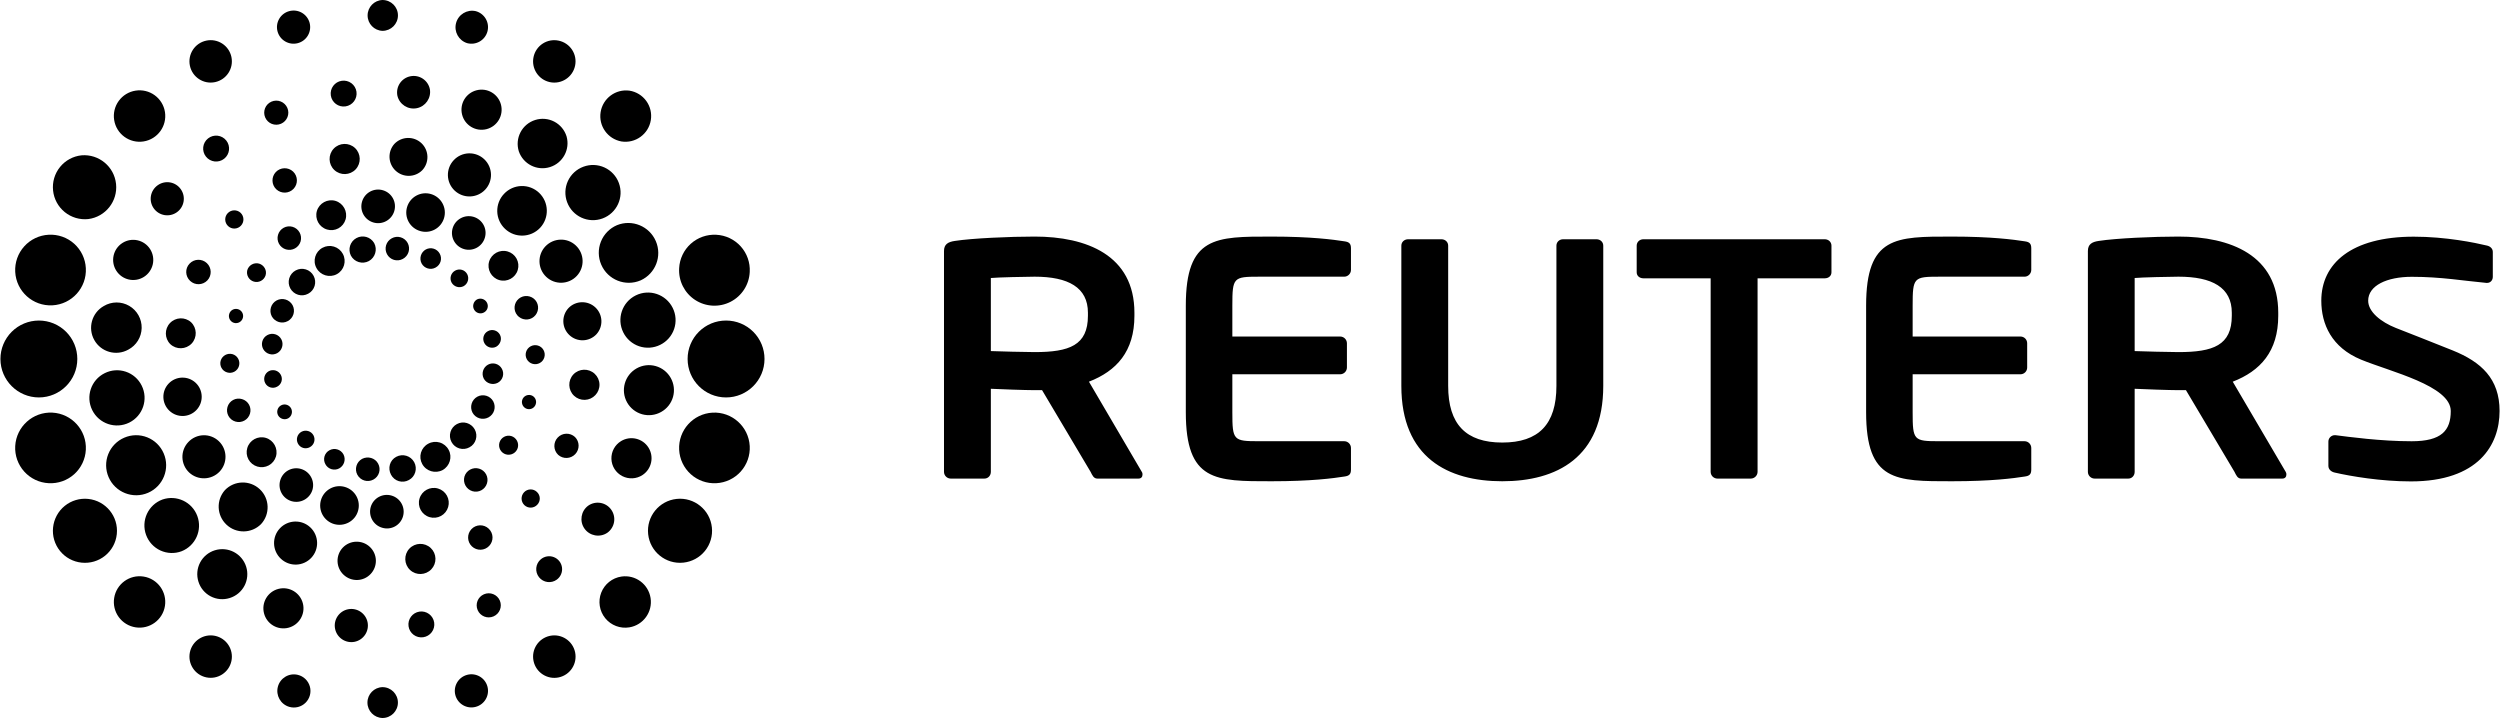
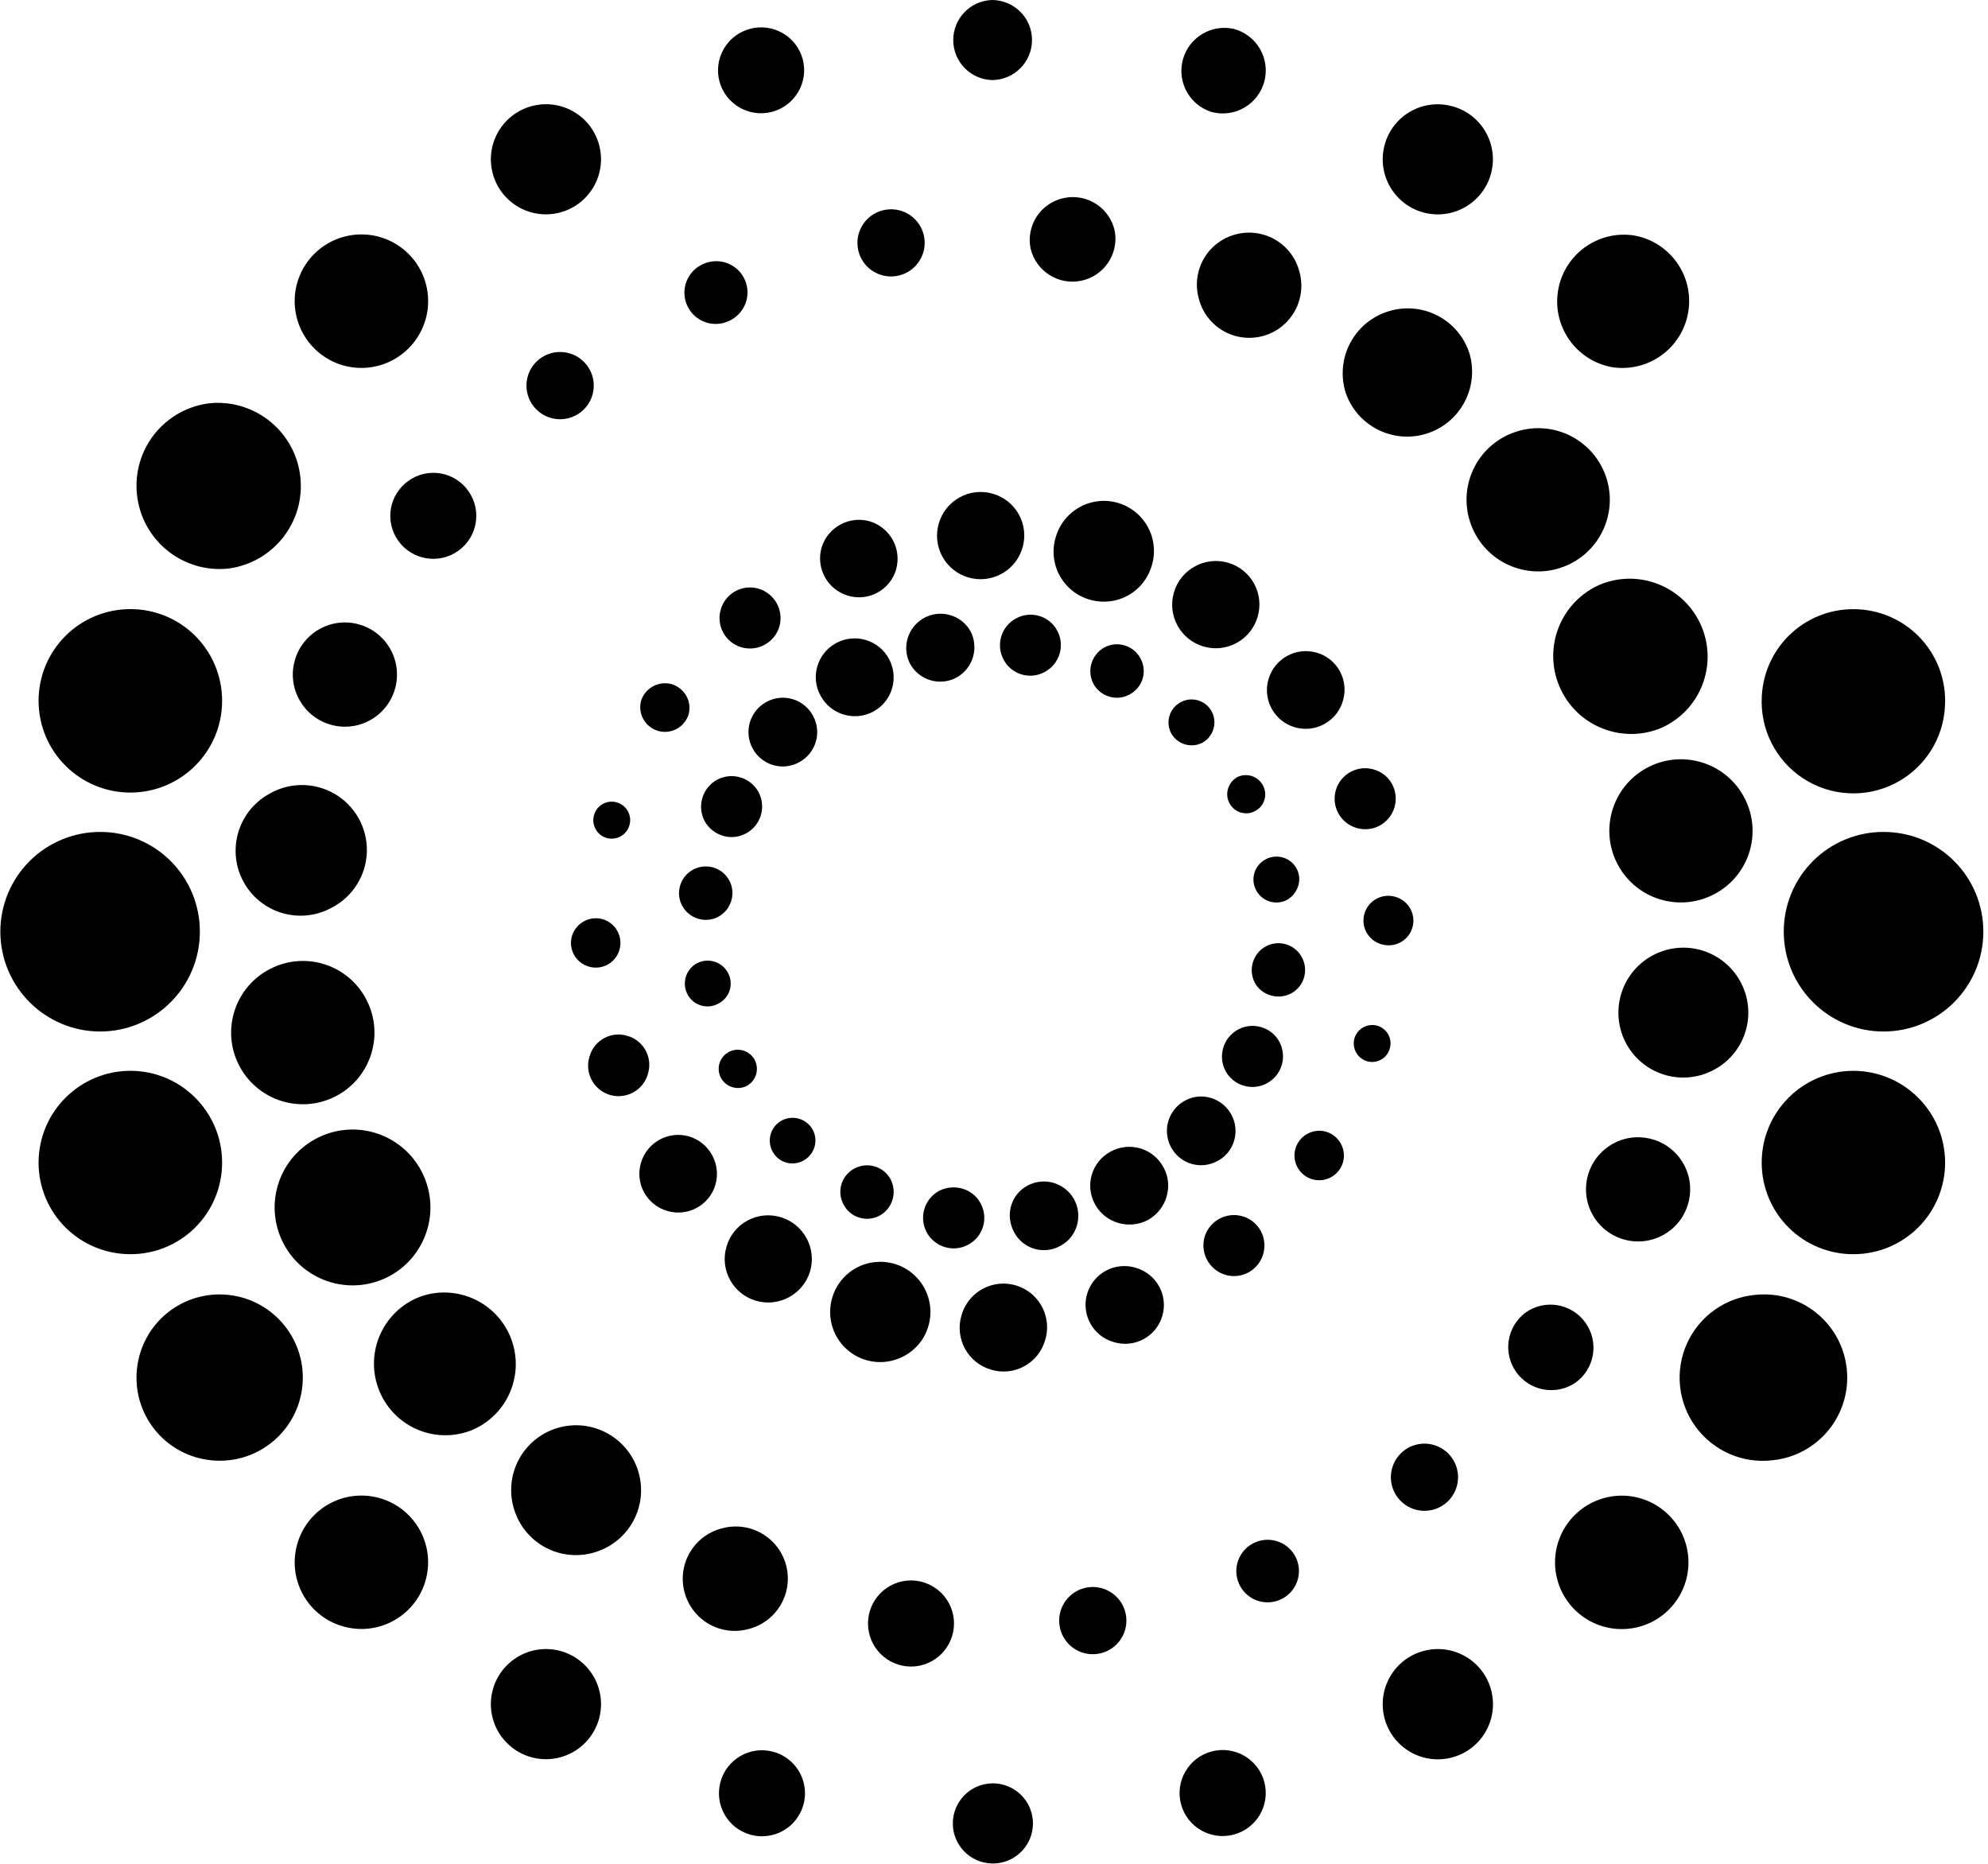
- <svg xmlns="http://www.w3.org/2000/svg" width="2500" height="718" viewBox="0 0 250.609 72">
-   <path d="M114.121 47.992h-4.125c-.37 0-.508-.342-.675-.674l-4.867-8.193h-.747c-.882 0-3.613-.096-4.39-.139v8.332c0 .369-.273.674-.646.674h-3.378a.678.678 0 0 1-.674-.674V25.175c0-.678.4-.914 1.08-1.014 1.76-.271 5.537-.438 8.007-.438 5.202 0 10.008 1.859 10.008 7.636v.305c0 3.578-1.79 5.536-4.56 6.611l5.301 9.043c.07.102.07.197.07.273.001.229-.134.401-.404.401zm-5.069-16.633c0-2.534-1.966-3.614-5.345-3.614-.712 0-3.786.067-4.39.133v7.328c.535.033 3.809.102 4.39.102 3.476 0 5.345-.672 5.345-3.644v-.305zm14.482 9.977c0 2.834.109 2.908 2.664 2.908h8.553a.68.68 0 0 1 .678.676v2.158c0 .477-.17.646-.678.711-1.08.17-3.281.471-7.299.471-5.608 0-8.584.039-8.584-6.924v-10.69c0-6.961 2.976-6.922 8.584-6.922 4.018 0 6.219.305 7.299.472.508.065.678.237.678.711v2.159c0 .369-.305.68-.678.68h-8.553c-2.555 0-2.664.075-2.664 2.9v3.1h10.813a.68.68 0 0 1 .677.672v2.439a.681.681 0 0 1-.677.675h-10.813v3.804zm27.065 6.924c-5.435 0-10.118-2.363-10.118-9.564v-14.06c0-.375.309-.644.68-.644h3.339c.375 0 .677.269.677.644v14.06c0 3.854 1.781 5.682 5.423 5.682 3.652 0 5.432-1.828 5.432-5.682v-14.06c0-.375.302-.644.673-.644h3.344c.375 0 .68.269.68.644v14.06c-.002 7.2-4.687 9.564-10.13 9.564zm32.344-20.351h-6.74v19.409a.685.685 0 0 1-.684.674h-3.344a.68.68 0 0 1-.677-.674V27.909h-6.745c-.367 0-.672-.232-.672-.604v-2.669c0-.375.305-.644.672-.644h18.189c.365 0 .67.269.67.644v2.669c.001.372-.303.604-.669.604zm45.883 20.083h-4.125c-.371 0-.504-.342-.672-.674l-4.869-8.193h-.754c-.873 0-3.607-.096-4.389-.139v8.332c0 .369-.268.674-.637.674h-3.375a.679.679 0 0 1-.678-.674V25.175c0-.678.4-.914 1.078-1.014 1.756-.271 5.539-.438 8-.438 5.207 0 10.01 1.859 10.01 7.636v.305c0 3.578-1.793 5.536-4.562 6.611l5.311 9.043a.448.448 0 0 1 .068.273c0 .229-.138.401-.406.401zm-5.068-16.633c0-2.534-1.967-3.614-5.352-3.614-.705 0-3.779.067-4.389.133v7.328c.547.033 3.824.102 4.389.102 3.486 0 5.352-.672 5.352-3.644v-.305zm17.963 16.916c-2.986 0-6.012-.512-7.637-.885-.334-.068-.641-.303-.641-.674v-2.434c0-.369.307-.643.641-.643h.066c1.355.17 4.518.609 7.641.609 3.004 0 3.924-1.076 3.924-3.033 0-2.535-6.049-3.938-9.002-5.154-2.939-1.216-3.98-3.544-3.98-5.906 0-3.719 2.992-6.422 9.275-6.422 3.221 0 6.17.612 7.318.888.34.068.605.305.605.641v2.5c0 .334-.23.607-.574.607h-.064c-2.232-.201-4.545-.612-7.482-.612-2.504 0-4.377.878-4.377 2.398 0 1.112 1.27 2.133 2.77 2.729 1.5.591 3.467 1.356 5.715 2.26 2.846 1.151 4.691 2.828 4.691 6.071-.001 3.41-2.128 7.06-8.889 7.06zm-49.967-6.939c0 2.834.105 2.908 2.666 2.908h8.559a.68.68 0 0 1 .67.676v2.158c0 .477-.17.646-.67.711-1.088.17-3.285.471-7.303.471-5.619 0-8.588.039-8.588-6.924v-10.69c0-6.961 2.969-6.922 8.588-6.922 4.018 0 6.215.305 7.303.472.5.065.67.237.67.711v2.159c0 .369-.307.68-.67.68h-8.559c-2.561 0-2.666.075-2.666 2.9v3.1h10.814c.375 0 .67.307.67.672v2.439a.673.673 0 0 1-.67.675h-10.814v3.804zM54.112 22.852a2.486 2.486 0 0 1-3.512.096 2.475 2.475 0 0 1-.098-3.511 2.479 2.479 0 0 1 3.509-.108 2.495 2.495 0 0 1 .101 3.523zM29.347 17.204a1.232 1.232 0 0 0-1.734.05 1.228 1.228 0 0 0 .05 1.73 1.23 1.23 0 0 0 1.734-.052 1.226 1.226 0 0 0-.05-1.728zM35.556 14.842a1.517 1.517 0 0 0-2.137.065 1.515 1.515 0 0 0 .065 2.142 1.518 1.518 0 0 0 2.138-.068 1.52 1.52 0 0 0-.066-2.139zM42.216 14.355a1.927 1.927 0 0 0-2.716.079 1.924 1.924 0 0 0 2.798 2.639 1.927 1.927 0 0 0-.082-2.718zM48.517 15.968a2.157 2.157 0 0 0-3.056.089 2.161 2.161 0 0 0 .086 3.055 2.168 2.168 0 0 0 3.058-.089 2.165 2.165 0 0 0-.088-3.055zM24.083 21.34a.918.918 0 0 0-1.291.038.91.91 0 0 0 .035 1.29.907.907 0 0 0 1.29-.036.915.915 0 0 0-.034-1.292zM55.881 43.878a1.229 1.229 0 0 0 .05 1.735 1.23 1.23 0 0 0 1.685-1.791 1.231 1.231 0 0 0-1.735.056zM57.451 37.55a1.517 1.517 0 0 0 .069 2.135 1.509 1.509 0 0 0 2.139-.064 1.505 1.505 0 0 0-.067-2.137 1.52 1.52 0 0 0-2.141.066zM56.969 30.886a1.917 1.917 0 0 0 .083 2.715 1.918 1.918 0 0 0 2.715-.083 1.921 1.921 0 0 0-2.798-2.632zM54.643 24.71a2.162 2.162 0 1 0 3.053-.095c-.862-.818-2.232-.771-3.053.095zM52.506 49.367a.918.918 0 0 0 .04 1.292.908.908 0 0 0 1.288-.047.895.895 0 0 0-.039-1.282.904.904 0 0 0-1.289.037zM26.13 52.561a2.487 2.487 0 0 0-3.618-3.413 2.488 2.488 0 0 0 3.618 3.413zM20.75 28.119a1.226 1.226 0 1 0-1.784-1.683c-.47.49-.442 1.263.055 1.731.487.46 1.261.441 1.729-.048zM19.174 34.45a1.522 1.522 0 0 0-.062-2.141 1.514 1.514 0 0 0-2.079 2.2 1.52 1.52 0 0 0 2.141-.059zM19.659 41.111a1.927 1.927 0 0 0-.081-2.723 1.925 1.925 0 0 0-2.719.084 1.926 1.926 0 0 0 .084 2.717c.776.733 1.99.694 2.716-.078zM21.981 47.289a2.165 2.165 0 0 0-.089-3.056 2.153 2.153 0 0 0-3.05.094 2.158 2.158 0 0 0 .082 3.055 2.174 2.174 0 0 0 3.057-.093zM47.281 54.793a1.222 1.222 0 0 0 1.732-.053 1.219 1.219 0 0 0-.053-1.728 1.22 1.22 0 0 0-1.729.05 1.225 1.225 0 0 0 .05 1.731zM41.072 57.152c.61.575 1.566.537 2.139-.067a1.506 1.506 0 0 0-.062-2.134 1.519 1.519 0 0 0-2.144.066 1.516 1.516 0 0 0 .067 2.135zM34.408 57.633c.78.735 1.988.699 2.715-.073a1.917 1.917 0 0 0-.076-2.715 1.931 1.931 0 0 0-2.722.076 1.916 1.916 0 0 0 .083 2.712zM28.12 56.029a2.154 2.154 0 0 0 3.05-.09 2.159 2.159 0 1 0-3.147-2.959 2.154 2.154 0 0 0 .097 3.049z" />
-   <g>
-     <path d="M44.485 21.868a1.925 1.925 0 0 1-2.398 1.299 1.926 1.926 0 0 1-1.311-2.402 1.934 1.934 0 1 1 3.709 1.103zM25.942 26.435a.97.97 0 0 0-1.188.652.955.955 0 0 0 1.832.536c.158-.503-.142-1.032-.644-1.188zM29.297 22.745a1.174 1.174 0 0 0-1.46.801 1.175 1.175 0 0 0 .798 1.464 1.185 1.185 0 0 0 1.465-.8 1.187 1.187 0 0 0-.803-1.465zM33.596 20.144a1.51 1.51 0 0 0-1.864 1.013 1.504 1.504 0 0 0 1.021 1.859 1.49 1.49 0 0 0 1.858-1.014 1.512 1.512 0 0 0-1.015-1.858zM38.357 19.079a1.68 1.68 0 0 0-2.095 1.14 1.68 1.68 0 0 0 1.139 2.092 1.688 1.688 0 0 0 2.091-1.138 1.677 1.677 0 0 0-1.135-2.094zM23.821 31.003a.706.706 0 0 0-.879.48.716.716 0 0 0 .478.893c.382.11.776-.11.887-.488a.712.712 0 0 0-.486-.885zM52.708 35.297a.95.95 0 0 0 .649 1.185.954.954 0 1 0 .539-1.832.959.959 0 0 0-1.188.647zM51.604 30.522a1.177 1.177 0 0 0 .8 1.469c.63.186 1.28-.174 1.464-.8s-.171-1.279-.796-1.459a1.178 1.178 0 0 0-1.468.79zM49.004 26.227a1.496 1.496 0 1 0 2.873.842 1.486 1.486 0 0 0-1.016-1.852 1.504 1.504 0 0 0-1.857 1.01zM45.345 22.891a1.684 1.684 0 1 0 3.234.943 1.678 1.678 0 0 0-1.137-2.09 1.691 1.691 0 0 0-2.097 1.147zM52.321 40.117a.72.72 0 0 0 .479.885.708.708 0 0 0 .885-.485.709.709 0 0 0-.481-.886.719.719 0 0 0-.883.486zM35.857 51.241a1.937 1.937 0 0 0-1.314-2.41 1.933 1.933 0 0 0-2.401 1.312 1.936 1.936 0 0 0 1.314 2.408c1.026.297 2.109-.293 2.401-1.31zM23.92 36.703a.955.955 0 0 0-.644-1.187.968.968 0 0 0-1.19.65.951.951 0 0 0 .65 1.18.948.948 0 0 0 1.184-.643zM25.026 41.475a1.164 1.164 0 0 0-.796-1.452 1.16 1.16 0 0 0-1.463.793 1.176 1.176 0 1 0 2.259.659zM27.63 45.776a1.515 1.515 0 0 0-1.022-1.868 1.501 1.501 0 0 0-1.856 1.021 1.492 1.492 0 0 0 1.013 1.858 1.497 1.497 0 0 0 1.865-1.011zM31.289 49.117a1.691 1.691 0 0 0-1.149-2.092 1.674 1.674 0 0 0-2.084 1.148 1.678 1.678 0 0 0 1.139 2.085 1.693 1.693 0 0 0 2.094-1.141zM50.683 45.562a.96.96 0 0 0 1.193-.646.965.965 0 0 0-.647-1.189.963.963 0 0 0-1.187.648.958.958 0 0 0 .641 1.187zM47.334 49.257a1.174 1.174 0 0 0 1.458-.793 1.174 1.174 0 0 0-.791-1.469 1.188 1.188 0 0 0-1.472.798 1.193 1.193 0 0 0 .805 1.464zM43.035 51.859a1.495 1.495 0 0 0 1.863-1.017 1.494 1.494 0 0 0-1.016-1.854 1.496 1.496 0 1 0-.847 2.871zM38.278 52.92a1.668 1.668 0 0 0 2.089-1.132 1.685 1.685 0 1 0-3.235-.949 1.684 1.684 0 0 0 1.146 2.081z" />
+ <svg xmlns="http://www.w3.org/2000/svg" width="766" height="718" viewBox="0 0 76.787 72" version="1.1" id="svg5">
+   <defs id="defs5" />
+   <g id="g2">
+     <path d="m 44.485,21.868 a 1.925,1.925 0 0 1 -2.398,1.299 1.926,1.926 0 0 1 -1.311,-2.402 1.935,1.935 0 1 1 3.709,1.103 z m -18.543,4.567 a 0.97,0.97 0 0 0 -1.188,0.652 0.955,0.955 0 0 0 1.832,0.536 c 0.158,-0.503 -0.142,-1.032 -0.644,-1.188 z m 3.355,-3.69 a 1.174,1.174 0 0 0 -1.46,0.801 1.175,1.175 0 0 0 0.798,1.464 1.185,1.185 0 0 0 1.465,-0.8 1.187,1.187 0 0 0 -0.803,-1.465 z m 4.299,-2.601 a 1.51,1.51 0 0 0 -1.864,1.013 1.504,1.504 0 0 0 1.021,1.859 1.49,1.49 0 0 0 1.858,-1.014 1.512,1.512 0 0 0 -1.015,-1.858 z m 4.761,-1.065 a 1.68,1.68 0 0 0 -2.095,1.14 1.68,1.68 0 0 0 1.139,2.092 1.688,1.688 0 0 0 2.091,-1.138 1.677,1.677 0 0 0 -1.135,-2.094 z M 23.821,31.003 a 0.706,0.706 0 0 0 -0.879,0.48 0.716,0.716 0 0 0 0.478,0.893 c 0.382,0.11 0.776,-0.11 0.887,-0.488 a 0.712,0.712 0 0 0 -0.486,-0.885 z m 28.887,4.294 a 0.95,0.95 0 0 0 0.649,1.185 0.955,0.955 0 1 0 0.539,-1.832 0.959,0.959 0 0 0 -1.188,0.647 z m -1.104,-4.775 a 1.177,1.177 0 0 0 0.8,1.469 c 0.63,0.186 1.28,-0.174 1.464,-0.8 0.184,-0.626 -0.171,-1.279 -0.796,-1.459 a 1.178,1.178 0 0 0 -1.468,0.79 z m -2.6,-4.295 a 1.497,1.497 0 1 0 2.873,0.842 1.486,1.486 0 0 0 -1.016,-1.852 1.504,1.504 0 0 0 -1.857,1.01 z m -3.659,-3.336 a 1.684,1.684 0 1 0 3.234,0.943 1.678,1.678 0 0 0 -1.137,-2.09 1.691,1.691 0 0 0 -2.097,1.147 z m 6.976,17.226 a 0.72,0.72 0 0 0 0.479,0.885 0.708,0.708 0 0 0 0.885,-0.485 0.709,0.709 0 0 0 -0.481,-0.886 0.719,0.719 0 0 0 -0.883,0.486 z M 35.857,51.241 a 1.937,1.937 0 0 0 -1.314,-2.41 1.933,1.933 0 0 0 -2.401,1.312 1.936,1.936 0 0 0 1.314,2.408 c 1.026,0.297 2.109,-0.293 2.401,-1.31 z M 23.92,36.703 a 0.955,0.955 0 0 0 -0.644,-1.187 0.968,0.968 0 0 0 -1.19,0.65 0.951,0.951 0 0 0 0.65,1.18 0.948,0.948 0 0 0 1.184,-0.643 z m 1.106,4.772 a 1.164,1.164 0 0 0 -0.796,-1.452 1.16,1.16 0 0 0 -1.463,0.793 1.177,1.177 0 1 0 2.259,0.659 z m 2.604,4.301 a 1.515,1.515 0 0 0 -1.022,-1.868 1.501,1.501 0 0 0 -1.856,1.021 1.492,1.492 0 0 0 1.013,1.858 1.497,1.497 0 0 0 1.865,-1.011 z m 3.659,3.341 a 1.691,1.691 0 0 0 -1.149,-2.092 1.674,1.674 0 0 0 -2.084,1.148 1.678,1.678 0 0 0 1.139,2.085 1.693,1.693 0 0 0 2.094,-1.141 z m 19.394,-3.555 a 0.96,0.96 0 0 0 1.193,-0.646 0.965,0.965 0 0 0 -0.647,-1.189 0.963,0.963 0 0 0 -1.187,0.648 0.958,0.958 0 0 0 0.641,1.187 z m -3.349,3.695 a 1.174,1.174 0 0 0 1.458,-0.793 1.174,1.174 0 0 0 -0.791,-1.469 1.188,1.188 0 0 0 -1.472,0.798 1.193,1.193 0 0 0 0.805,1.464 z m -4.299,2.602 a 1.495,1.495 0 0 0 1.863,-1.017 1.494,1.494 0 0 0 -1.016,-1.854 1.497,1.497 0 1 0 -0.847,2.871 z m -4.757,1.061 a 1.668,1.668 0 0 0 2.089,-1.132 1.686,1.686 0 1 0 -3.235,-0.949 1.684,1.684 0 0 0 1.146,2.081 z" id="path2" />
  </g>
-   <g>
-     <path d="M34.337 25.46c.39.727.125 1.639-.605 2.033a1.508 1.508 0 0 1-2.041-.614c-.4-.726-.124-1.64.604-2.032a1.502 1.502 0 0 1 2.042.613zM26.908 37.222a.894.894 0 0 0-.354 1.203.87.87 0 0 0 1.196.348.867.867 0 0 0 .36-1.194.891.891 0 0 0-1.202-.357zM26.758 33.606a1.03 1.03 0 0 0-.413 1.389c.277.508.899.691 1.402.423.497-.272.687-.907.418-1.4a1.03 1.03 0 0 0-1.407-.412zM27.696 30.126a1.19 1.19 0 0 0-.485 1.597c.315.569 1.03.789 1.6.478a1.18 1.18 0 0 0 .483-1.6 1.188 1.188 0 0 0-1.598-.475zM29.61 27.116a1.324 1.324 0 0 0-.541 1.806c.35.639 1.144.882 1.788.533a1.318 1.318 0 0 0 .547-1.794 1.321 1.321 0 0 0-1.794-.545zM28.145 40.646a.74.74 0 0 0-.299 1.006.75.75 0 0 0 1.004.3.75.75 0 0 0 .293-1.008.743.743 0 0 0-.998-.298zM45.239 28.332a.905.905 0 0 0 1.207.365.9.9 0 0 0 .359-1.208.88.88 0 0 0-1.198-.357.887.887 0 0 0-.368 1.2zM42.236 26.421c.271.502.909.685 1.395.412.513-.272.696-.896.422-1.396a1.032 1.032 0 0 0-1.391-.424 1.049 1.049 0 0 0-.426 1.408zM38.766 25.491a1.163 1.163 0 0 0 1.586.473 1.177 1.177 0 0 0 .485-1.597 1.167 1.167 0 0 0-1.595-.471 1.175 1.175 0 0 0-.476 1.595zM35.143 25.634a1.33 1.33 0 0 0 1.801.546 1.34 1.34 0 0 0 .534-1.805 1.327 1.327 0 0 0-2.335 1.259zM47.495 31.039c.19.359.64.489.988.297a.724.724 0 0 0 .301-.991.748.748 0 0 0-1.002-.314c-.343.199-.486.657-.287 1.008zM44.945 45.107a1.497 1.497 0 0 0-2.046-.612 1.49 1.49 0 0 0-.603 2.034c.396.728 1.31.994 2.042.61.727-.402.998-1.319.607-2.032zM31.389 43.649a.89.89 0 0 0-1.195-.356.88.88 0 0 0-.359 1.194.868.868 0 0 0 1.195.354.879.879 0 0 0 .359-1.192zM34.396 45.561a1.031 1.031 0 0 0-1.395-.413 1.018 1.018 0 0 0-.417 1.396c.26.503.891.695 1.391.425a1.05 1.05 0 0 0 .421-1.408zM37.874 46.491c-.303-.571-1.026-.774-1.606-.478a1.188 1.188 0 0 0-.476 1.599c.314.577 1.029.79 1.601.482a1.173 1.173 0 0 0 .481-1.603zM41.492 46.346a1.334 1.334 0 0 0-1.802-.538c-.648.343-.873 1.146-.521 1.799a1.3 1.3 0 0 0 1.786.531c.65-.34.881-1.151.537-1.792zM49.712 34.772c.435-.25.601-.79.374-1.213a.883.883 0 0 0-1.197-.356.877.877 0 0 0-.362 1.202.886.886 0 0 0 1.185.367zM49.878 38.382c.502-.273.682-.9.409-1.398a1.025 1.025 0 0 0-1.392-.418 1.05 1.05 0 0 0-.424 1.406c.266.493.912.675 1.407.41zM48.933 41.859c.586-.315.79-1.023.491-1.602a1.185 1.185 0 0 0-1.601-.479 1.192 1.192 0 0 0-.482 1.606 1.183 1.183 0 0 0 1.592.475zM47.032 44.856c.644-.334.882-1.153.533-1.792-.354-.642-1.154-.891-1.795-.537a1.326 1.326 0 0 0-.536 1.798 1.314 1.314 0 0 0 1.798.531z" />
+   <g id="g3">
+     <path d="m 34.337,25.46 c 0.39,0.727 0.125,1.639 -0.605,2.033 a 1.508,1.508 0 0 1 -2.041,-0.614 c -0.4,-0.726 -0.124,-1.64 0.604,-2.032 a 1.502,1.502 0 0 1 2.042,0.613 z m -7.429,11.762 a 0.894,0.894 0 0 0 -0.354,1.203 0.87,0.87 0 0 0 1.196,0.348 0.867,0.867 0 0 0 0.36,-1.194 0.891,0.891 0 0 0 -1.202,-0.357 z m -0.15,-3.616 a 1.03,1.03 0 0 0 -0.413,1.389 c 0.277,0.508 0.899,0.691 1.402,0.423 0.497,-0.272 0.687,-0.907 0.418,-1.4 a 1.03,1.03 0 0 0 -1.407,-0.412 z m 0.938,-3.48 a 1.19,1.19 0 0 0 -0.485,1.597 c 0.315,0.569 1.03,0.789 1.6,0.478 a 1.18,1.18 0 0 0 0.483,-1.6 1.188,1.188 0 0 0 -1.598,-0.475 z m 1.914,-3.01 a 1.324,1.324 0 0 0 -0.541,1.806 c 0.35,0.639 1.144,0.882 1.788,0.533 a 1.318,1.318 0 0 0 0.547,-1.794 1.321,1.321 0 0 0 -1.794,-0.545 z m -1.465,13.53 a 0.74,0.74 0 0 0 -0.299,1.006 0.75,0.75 0 0 0 1.004,0.3 0.75,0.75 0 0 0 0.293,-1.008 0.743,0.743 0 0 0 -0.998,-0.298 z M 45.239,28.332 a 0.905,0.905 0 0 0 1.207,0.365 0.9,0.9 0 0 0 0.359,-1.208 0.88,0.88 0 0 0 -1.198,-0.357 0.887,0.887 0 0 0 -0.368,1.2 z m -3.003,-1.911 c 0.271,0.502 0.909,0.685 1.395,0.412 0.513,-0.272 0.696,-0.896 0.422,-1.396 a 1.032,1.032 0 0 0 -1.391,-0.424 1.049,1.049 0 0 0 -0.426,1.408 z m -3.47,-0.93 a 1.163,1.163 0 0 0 1.586,0.473 1.177,1.177 0 0 0 0.485,-1.597 1.167,1.167 0 0 0 -1.595,-0.471 1.175,1.175 0 0 0 -0.476,1.595 z m -3.623,0.143 a 1.33,1.33 0 0 0 1.801,0.546 1.34,1.34 0 0 0 0.534,-1.805 1.327,1.327 0 0 0 -2.335,1.259 z m 12.352,5.405 c 0.19,0.359 0.64,0.489 0.988,0.297 a 0.724,0.724 0 0 0 0.301,-0.991 0.748,0.748 0 0 0 -1.002,-0.314 c -0.343,0.199 -0.486,0.657 -0.287,1.008 z m -2.55,14.068 a 1.497,1.497 0 0 0 -2.046,-0.612 1.49,1.49 0 0 0 -0.603,2.034 c 0.396,0.728 1.31,0.994 2.042,0.61 0.727,-0.402 0.998,-1.319 0.607,-2.032 z M 31.389,43.649 a 0.89,0.89 0 0 0 -1.195,-0.356 0.88,0.88 0 0 0 -0.359,1.194 0.868,0.868 0 0 0 1.195,0.354 0.879,0.879 0 0 0 0.359,-1.192 z m 3.007,1.912 a 1.031,1.031 0 0 0 -1.395,-0.413 1.018,1.018 0 0 0 -0.417,1.396 c 0.26,0.503 0.891,0.695 1.391,0.425 a 1.05,1.05 0 0 0 0.421,-1.408 z m 3.478,0.93 C 37.571,45.92 36.848,45.717 36.268,46.013 a 1.188,1.188 0 0 0 -0.476,1.599 c 0.314,0.577 1.029,0.79 1.601,0.482 a 1.173,1.173 0 0 0 0.481,-1.603 z m 3.618,-0.145 A 1.334,1.334 0 0 0 39.69,45.808 c -0.648,0.343 -0.873,1.146 -0.521,1.799 a 1.3,1.3 0 0 0 1.786,0.531 c 0.65,-0.34 0.881,-1.151 0.537,-1.792 z m 8.22,-11.574 c 0.435,-0.25 0.601,-0.79 0.374,-1.213 a 0.883,0.883 0 0 0 -1.197,-0.356 0.877,0.877 0 0 0 -0.362,1.202 0.886,0.886 0 0 0 1.185,0.367 z m 0.166,3.61 c 0.502,-0.273 0.682,-0.9 0.409,-1.398 a 1.025,1.025 0 0 0 -1.392,-0.418 1.05,1.05 0 0 0 -0.424,1.406 c 0.266,0.493 0.912,0.675 1.407,0.41 z m -0.945,3.477 c 0.586,-0.315 0.79,-1.023 0.491,-1.602 a 1.185,1.185 0 0 0 -1.601,-0.479 1.192,1.192 0 0 0 -0.482,1.606 1.183,1.183 0 0 0 1.592,0.475 z m -1.901,2.997 c 0.644,-0.334 0.882,-1.153 0.533,-1.792 -0.354,-0.642 -1.154,-0.891 -1.795,-0.537 a 1.326,1.326 0 0 0 -0.536,1.798 1.314,1.314 0 0 0 1.798,0.531 z" id="path3" />
  </g>
-   <g>
-     <path d="M72.761 39.855a3.857 3.857 0 0 1-3.852-3.86 3.845 3.845 0 0 1 3.857-3.851 3.847 3.847 0 0 1 3.854 3.855 3.858 3.858 0 0 1-3.859 3.856zM57.623 6.599a2.12 2.12 0 0 0-1.638-2.521 2.12 2.12 0 0 0-2.525 1.633 2.128 2.128 0 0 0 4.163.888zM65.221 12.039a2.573 2.573 0 0 0-2.141-2.948 2.58 2.58 0 0 0-.808 5.095 2.583 2.583 0 0 0 2.949-2.147zM71.343 19.108a3.215 3.215 0 1 0 0 0zM75.139 27.264a3.537 3.537 0 0 0-3.353-3.722 3.535 3.535 0 0 0-3.725 3.351 3.544 3.544 0 1 0 7.078.371zM39.862 1.546C39.862.687 39.167 0 38.311 0a1.548 1.548 0 0 0 0 3.094c.856 0 1.551-.691 1.551-1.548zM55.1 63.762a2.13 2.13 0 1 0 .886 4.167 2.13 2.13 0 0 0-.886-4.167zM62.272 57.816a2.578 2.578 0 1 0 .802 5.093 2.578 2.578 0 0 0-.802-5.093zM67.811 50.03a3.212 3.212 0 1 0 .672 6.39 3.207 3.207 0 0 0 2.86-3.531 3.214 3.214 0 0 0-3.532-2.859zM71.409 41.379a3.546 3.546 0 0 0-3.348 3.724 3.534 3.534 0 0 0 3.725 3.351 3.537 3.537 0 0 0 3.352-3.722 3.55 3.55 0 0 0-3.729-3.353zM38.311 68.905a1.548 1.548 0 0 0 0 3.095 1.547 1.547 0 1 0 0-3.095zM3.859 39.855a3.858 3.858 0 0 0 3.85-3.86 3.845 3.845 0 0 0-3.85-3.851A3.854 3.854 0 0 0 0 36a3.863 3.863 0 0 0 3.859 3.855zM21.522 8.235a2.129 2.129 0 0 0 1.64-2.525 2.122 2.122 0 0 0-2.524-1.635 2.126 2.126 0 1 0 .884 4.16zM14.352 14.184a2.583 2.583 0 0 0 2.146-2.953 2.576 2.576 0 0 0-2.953-2.141 2.573 2.573 0 0 0-2.14 2.948 2.578 2.578 0 0 0 2.947 2.146zM8.809 21.968a3.215 3.215 0 0 0-.671-6.393 3.207 3.207 0 0 0-2.859 3.534 3.21 3.21 0 0 0 3.53 2.859zM5.211 30.618a3.546 3.546 0 0 0 3.353-3.726 3.537 3.537 0 0 0-3.73-3.352 3.54 3.54 0 0 0-3.352 3.723 3.548 3.548 0 0 0 3.729 3.355zM19 65.4a2.128 2.128 0 1 0 4.163.885 2.13 2.13 0 0 0-1.64-2.524A2.132 2.132 0 0 0 19 65.4zM11.406 59.958a2.57 2.57 0 0 0 2.14 2.949 2.577 2.577 0 1 0-2.14-2.949zM5.279 52.891a3.204 3.204 0 0 0 2.858 3.53 3.208 3.208 0 0 0 3.532-2.858 3.214 3.214 0 0 0-2.861-3.532 3.208 3.208 0 0 0-3.529 2.86zM1.482 44.731a3.537 3.537 0 0 0 3.352 3.722 3.534 3.534 0 0 0 3.73-3.351 3.547 3.547 0 0 0-3.353-3.724 3.553 3.553 0 0 0-3.729 3.353zM46.797 67.673a1.666 1.666 0 0 0-1.177 2.037 1.663 1.663 0 0 0 2.037 1.173 1.66 1.66 0 0 0 1.18-2.035 1.665 1.665 0 0 0-2.04-1.175zM29.823 67.673a1.662 1.662 0 0 0-.86 3.21 1.662 1.662 0 1 0 .86-3.21zM48.838 3.151a1.662 1.662 0 0 0-1.181-2.035 1.663 1.663 0 0 0-.859 3.21 1.663 1.663 0 0 0 2.04-1.175zM31.003 2.288a1.661 1.661 0 0 0-2.04-1.172 1.659 1.659 0 0 0-1.177 2.032 1.664 1.664 0 0 0 3.217-.86z" />
+   <g id="g4">
+     <path d="m 72.761,39.855 a 3.857,3.857 0 0 1 -3.852,-3.86 3.845,3.845 0 0 1 3.857,-3.851 3.847,3.847 0 0 1 3.854,3.855 3.858,3.858 0 0 1 -3.859,3.856 z M 57.623,6.599 A 2.12,2.12 0 0 0 55.985,4.078 2.12,2.12 0 0 0 53.46,5.711 2.128,2.128 0 0 0 57.623,6.599 Z m 7.598,5.44 a 2.573,2.573 0 0 0 -2.141,-2.948 2.58,2.58 0 0 0 -0.808,5.095 2.583,2.583 0 0 0 2.949,-2.147 z m 6.122,7.069 z m 3.796,8.156 a 3.537,3.537 0 0 0 -3.353,-3.722 3.535,3.535 0 0 0 -3.725,3.351 3.544,3.544 0 1 0 7.078,0.371 z M 39.862,1.546 C 39.862,0.687 39.167,0 38.311,0 a 1.548,1.548 0 0 0 0,3.094 c 0.856,0 1.551,-0.691 1.551,-1.548 z M 55.1,63.762 a 2.13,2.13 0 1 0 0.886,4.167 2.13,2.13 0 0 0 -0.886,-4.167 z m 7.172,-5.946 a 2.578,2.578 0 1 0 0.802,5.093 2.578,2.578 0 0 0 -0.802,-5.093 z m 5.539,-7.786 a 3.213,3.213 0 1 0 0.672,6.39 3.207,3.207 0 0 0 2.86,-3.531 3.214,3.214 0 0 0 -3.532,-2.859 z m 3.598,-8.651 a 3.546,3.546 0 0 0 -3.348,3.724 3.534,3.534 0 0 0 3.725,3.351 3.537,3.537 0 0 0 3.352,-3.722 3.55,3.55 0 0 0 -3.729,-3.353 z M 38.311,68.905 a 1.548,1.548 0 0 0 0,3.095 1.548,1.548 0 1 0 0,-3.095 z M 3.859,39.855 A 3.858,3.858 0 0 0 7.709,35.995 3.845,3.845 0 0 0 3.859,32.144 3.854,3.854 0 0 0 0,36 3.863,3.863 0 0 0 3.859,39.855 Z M 21.522,8.235 a 2.129,2.129 0 0 0 1.64,-2.525 2.122,2.122 0 0 0 -2.524,-1.635 2.126,2.126 0 1 0 0.884,4.16 z m -7.17,5.949 a 2.583,2.583 0 0 0 2.146,-2.953 2.576,2.576 0 0 0 -2.953,-2.141 2.573,2.573 0 0 0 -2.14,2.948 2.578,2.578 0 0 0 2.947,2.146 z m -5.543,7.784 a 3.215,3.215 0 0 0 -0.671,-6.393 3.207,3.207 0 0 0 -2.859,3.534 3.21,3.21 0 0 0 3.53,2.859 z m -3.598,8.65 A 3.546,3.546 0 0 0 8.564,26.892 3.537,3.537 0 0 0 4.834,23.54 3.54,3.54 0 0 0 1.482,27.263 3.548,3.548 0 0 0 5.211,30.618 Z M 19,65.4 a 2.128,2.128 0 1 0 4.163,0.885 2.13,2.13 0 0 0 -1.64,-2.524 A 2.132,2.132 0 0 0 19,65.4 Z m -7.594,-5.442 a 2.57,2.57 0 0 0 2.14,2.949 2.577,2.577 0 1 0 -2.14,-2.949 z M 5.279,52.891 a 3.204,3.204 0 0 0 2.858,3.53 3.208,3.208 0 0 0 3.532,-2.858 3.214,3.214 0 0 0 -2.861,-3.532 3.208,3.208 0 0 0 -3.529,2.86 z m -3.797,-8.16 a 3.537,3.537 0 0 0 3.352,3.722 3.534,3.534 0 0 0 3.73,-3.351 3.547,3.547 0 0 0 -3.353,-3.724 3.553,3.553 0 0 0 -3.729,3.353 z m 45.315,22.942 a 1.666,1.666 0 0 0 -1.177,2.037 1.663,1.663 0 0 0 2.037,1.173 1.66,1.66 0 0 0 1.18,-2.035 1.665,1.665 0 0 0 -2.04,-1.175 z m -16.974,0 a 1.662,1.662 0 0 0 -0.86,3.21 1.662,1.662 0 1 0 0.86,-3.21 z M 48.838,3.151 a 1.662,1.662 0 0 0 -1.181,-2.035 1.663,1.663 0 0 0 -0.859,3.21 1.663,1.663 0 0 0 2.04,-1.175 z M 31.003,2.288 a 1.661,1.661 0 0 0 -2.04,-1.172 1.659,1.659 0 0 0 -1.177,2.032 1.665,1.665 0 0 0 3.217,-0.86 z" id="path4" />
  </g>
-   <g>
-     <path d="M64.204 28.113a3.013 3.013 0 0 1-3.957-1.576 3.007 3.007 0 0 1 1.576-3.956 3.012 3.012 0 0 1 2.381 5.532zM43.065 8.952a1.655 1.655 0 0 0-1.953-1.304 1.654 1.654 0 0 0-1.305 1.953 1.662 1.662 0 0 0 3.258-.649zM50.196 10.503a2.007 2.007 0 0 0-2.447-1.451 2.006 2.006 0 0 0-1.453 2.447 2.012 2.012 0 1 0 3.9-.996zM56.771 13.676a2.501 2.501 0 0 0-3.141-1.646 2.505 2.505 0 0 0-1.649 3.142 2.51 2.51 0 0 0 4.79-1.496zM62.015 18.35a2.762 2.762 0 0 0-3.554-1.633 2.759 2.759 0 0 0-1.636 3.554 2.766 2.766 0 1 0 5.19-1.921zM28.771 10.821a1.208 1.208 0 0 0-1.591-.63 1.207 1.207 0 1 0 .957 2.218c.613-.264.899-.976.634-1.588zM58.933 50.714a1.663 1.663 0 0 0 1.924 2.712 1.66 1.66 0 0 0 .391-2.318 1.66 1.66 0 0 0-2.315-.394zM62.237 44.232a2.013 2.013 0 1 0 2.15 3.403 2.013 2.013 0 0 0-2.15-3.403zM63.8 36.938a2.513 2.513 0 0 0-.959 3.419 2.504 2.504 0 0 0 3.415.953 2.5 2.5 0 0 0 .96-3.413 2.506 2.506 0 0 0-3.416-.959zM63.705 29.624a2.767 2.767 0 0 0-1.25 3.703 2.76 2.76 0 0 0 3.709 1.251 2.757 2.757 0 0 0 1.25-3.704 2.77 2.77 0 0 0-3.709-1.25zM48.486 59.593a1.208 1.208 0 1 0 .957 2.219c.613-.264.899-.975.635-1.59a1.211 1.211 0 0 0-1.592-.629zM14.803 49.418a3.012 3.012 0 0 0 1.567-3.959 3.002 3.002 0 0 0-3.95-1.57 3.006 3.006 0 0 0-1.575 3.956 3.014 3.014 0 0 0 3.958 1.573zM17.689 21.286a1.659 1.659 0 0 0 .396-2.313 1.653 1.653 0 0 0-2.314-.397 1.656 1.656 0 0 0-.396 2.318 1.662 1.662 0 0 0 2.314.392zM14.388 27.767a2.015 2.015 0 0 0 .625-2.782 2.012 2.012 0 0 0-3.399 2.155 2.011 2.011 0 0 0 2.774.627zM12.82 35.062a2.509 2.509 0 1 0-2.457-4.373 2.508 2.508 0 0 0 2.457 4.373zM12.917 42.378a2.767 2.767 0 0 0 1.25-3.708 2.758 2.758 0 0 0-3.71-1.25 2.764 2.764 0 0 0-1.252 3.705 2.772 2.772 0 0 0 3.712 1.253zM33.557 63.052a1.664 1.664 0 0 0 1.957 1.307 1.667 1.667 0 0 0 1.302-1.961 1.666 1.666 0 0 0-1.956-1.302 1.664 1.664 0 0 0-1.303 1.956zM26.43 61.497a2.007 2.007 0 0 0 2.446 1.453 2.01 2.01 0 1 0-.996-3.898 2.01 2.01 0 0 0-1.45 2.445zM19.853 58.323a2.495 2.495 0 0 0 3.139 1.646 2.502 2.502 0 0 0 1.651-3.139 2.513 2.513 0 0 0-3.146-1.647 2.501 2.501 0 0 0-1.644 3.14zM14.607 53.646a2.757 2.757 0 0 0 3.554 1.634 2.766 2.766 0 0 0-1.917-5.188 2.77 2.77 0 0 0-1.637 3.554zM54.188 56.085a1.298 1.298 0 0 0 1.611 2.034 1.298 1.298 0 1 0-1.611-2.034zM42.019 61.331a1.302 1.302 0 0 0-1.094 1.475 1.296 1.296 0 0 0 1.472 1.095 1.297 1.297 0 0 0 1.099-1.472 1.3 1.3 0 0 0-1.477-1.098zM35.702 9.195a1.297 1.297 0 0 0-1.477-1.094 1.296 1.296 0 1 0 .378 2.567 1.3 1.3 0 0 0 1.099-1.473zM22.648 14.092a1.303 1.303 0 0 0-1.826-.213 1.3 1.3 0 1 0 1.826.213z" />
+   <g id="g5">
+     <path d="m 64.204,28.113 a 3.013,3.013 0 0 1 -3.957,-1.576 3.007,3.007 0 0 1 1.576,-3.956 3.012,3.012 0 0 1 2.381,5.532 z M 43.065,8.952 A 1.655,1.655 0 0 0 41.112,7.648 1.654,1.654 0 0 0 39.807,9.601 1.662,1.662 0 0 0 43.065,8.952 Z m 7.131,1.551 a 2.007,2.007 0 0 0 -2.447,-1.451 2.006,2.006 0 0 0 -1.453,2.447 2.013,2.013 0 1 0 3.9,-0.996 z m 6.575,3.173 a 2.501,2.501 0 0 0 -3.141,-1.646 2.505,2.505 0 0 0 -1.649,3.142 2.51,2.51 0 0 0 4.79,-1.496 z m 5.244,4.674 a 2.762,2.762 0 0 0 -3.554,-1.633 2.759,2.759 0 0 0 -1.636,3.554 2.767,2.767 0 1 0 5.19,-1.921 z M 28.771,10.821 a 1.208,1.208 0 0 0 -1.591,-0.63 1.208,1.208 0 1 0 0.957,2.218 c 0.613,-0.264 0.899,-0.976 0.634,-1.588 z m 30.162,39.893 a 1.663,1.663 0 0 0 1.924,2.712 1.66,1.66 0 0 0 0.391,-2.318 1.66,1.66 0 0 0 -2.315,-0.394 z m 3.304,-6.482 a 2.013,2.013 0 1 0 2.15,3.403 2.013,2.013 0 0 0 -2.15,-3.403 z M 63.8,36.938 a 2.513,2.513 0 0 0 -0.959,3.419 2.504,2.504 0 0 0 3.415,0.953 2.5,2.5 0 0 0 0.96,-3.413 2.506,2.506 0 0 0 -3.416,-0.959 z m -0.095,-7.314 a 2.767,2.767 0 0 0 -1.25,3.703 2.76,2.76 0 0 0 3.709,1.251 2.757,2.757 0 0 0 1.25,-3.704 2.77,2.77 0 0 0 -3.709,-1.25 z M 48.486,59.593 a 1.208,1.208 0 1 0 0.957,2.219 c 0.613,-0.264 0.899,-0.975 0.635,-1.59 A 1.211,1.211 0 0 0 48.486,59.593 Z M 14.803,49.418 a 3.012,3.012 0 0 0 1.567,-3.959 3.002,3.002 0 0 0 -3.95,-1.57 3.006,3.006 0 0 0 -1.575,3.956 3.014,3.014 0 0 0 3.958,1.573 z m 2.886,-28.132 a 1.659,1.659 0 0 0 0.396,-2.313 1.653,1.653 0 0 0 -2.314,-0.397 1.656,1.656 0 0 0 -0.396,2.318 1.662,1.662 0 0 0 2.314,0.392 z m -3.301,6.481 a 2.015,2.015 0 0 0 0.625,-2.782 2.012,2.012 0 0 0 -3.399,2.155 2.011,2.011 0 0 0 2.774,0.627 z m -1.568,7.295 a 2.509,2.509 0 1 0 -2.457,-4.373 2.508,2.508 0 0 0 2.457,4.373 z m 0.097,7.316 a 2.767,2.767 0 0 0 1.25,-3.708 2.758,2.758 0 0 0 -3.71,-1.25 2.764,2.764 0 0 0 -1.252,3.705 2.772,2.772 0 0 0 3.712,1.253 z m 20.64,20.674 a 1.664,1.664 0 0 0 1.957,1.307 1.667,1.667 0 0 0 1.302,-1.961 1.666,1.666 0 0 0 -1.956,-1.302 1.664,1.664 0 0 0 -1.303,1.956 z M 26.43,61.497 a 2.007,2.007 0 0 0 2.446,1.453 2.012,2.012 0 1 0 -0.996,-3.898 2.01,2.01 0 0 0 -1.45,2.445 z m -6.577,-3.174 a 2.495,2.495 0 0 0 3.139,1.646 2.502,2.502 0 0 0 1.651,-3.139 2.513,2.513 0 0 0 -3.146,-1.647 2.501,2.501 0 0 0 -1.644,3.14 z m -5.246,-4.677 a 2.757,2.757 0 0 0 3.554,1.634 2.766,2.766 0 0 0 -1.917,-5.188 2.77,2.77 0 0 0 -1.637,3.554 z m 39.581,2.439 a 1.298,1.298 0 0 0 1.611,2.034 1.298,1.298 0 1 0 -1.611,-2.034 z m -12.169,5.246 a 1.302,1.302 0 0 0 -1.094,1.475 1.296,1.296 0 0 0 1.472,1.095 1.297,1.297 0 0 0 1.099,-1.472 1.3,1.3 0 0 0 -1.477,-1.098 z M 35.702,9.195 a 1.297,1.297 0 0 0 -1.477,-1.094 1.297,1.297 0 1 0 0.378,2.567 1.3,1.3 0 0 0 1.099,-1.473 z m -13.054,4.897 a 1.303,1.303 0 0 0 -1.826,-0.213 1.3,1.3 0 1 0 1.826,0.213 z" id="path5" />
  </g>
</svg>
